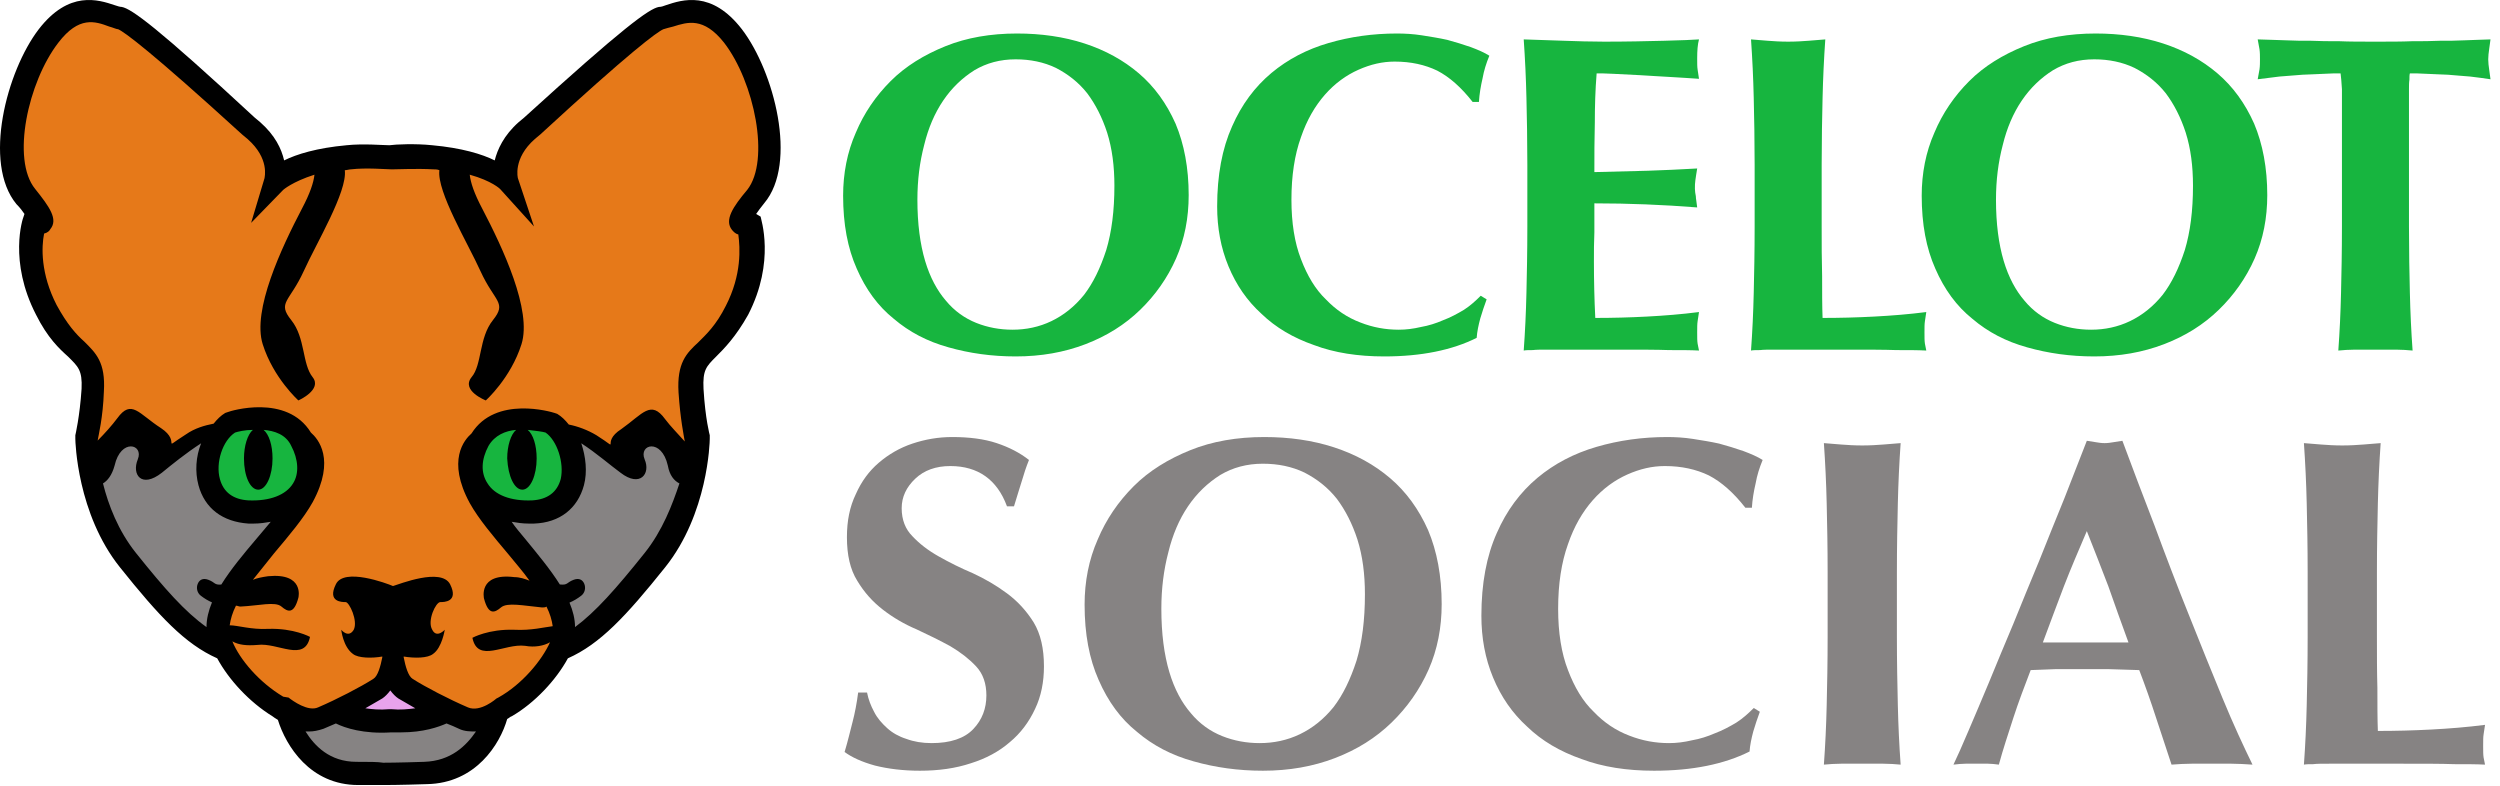
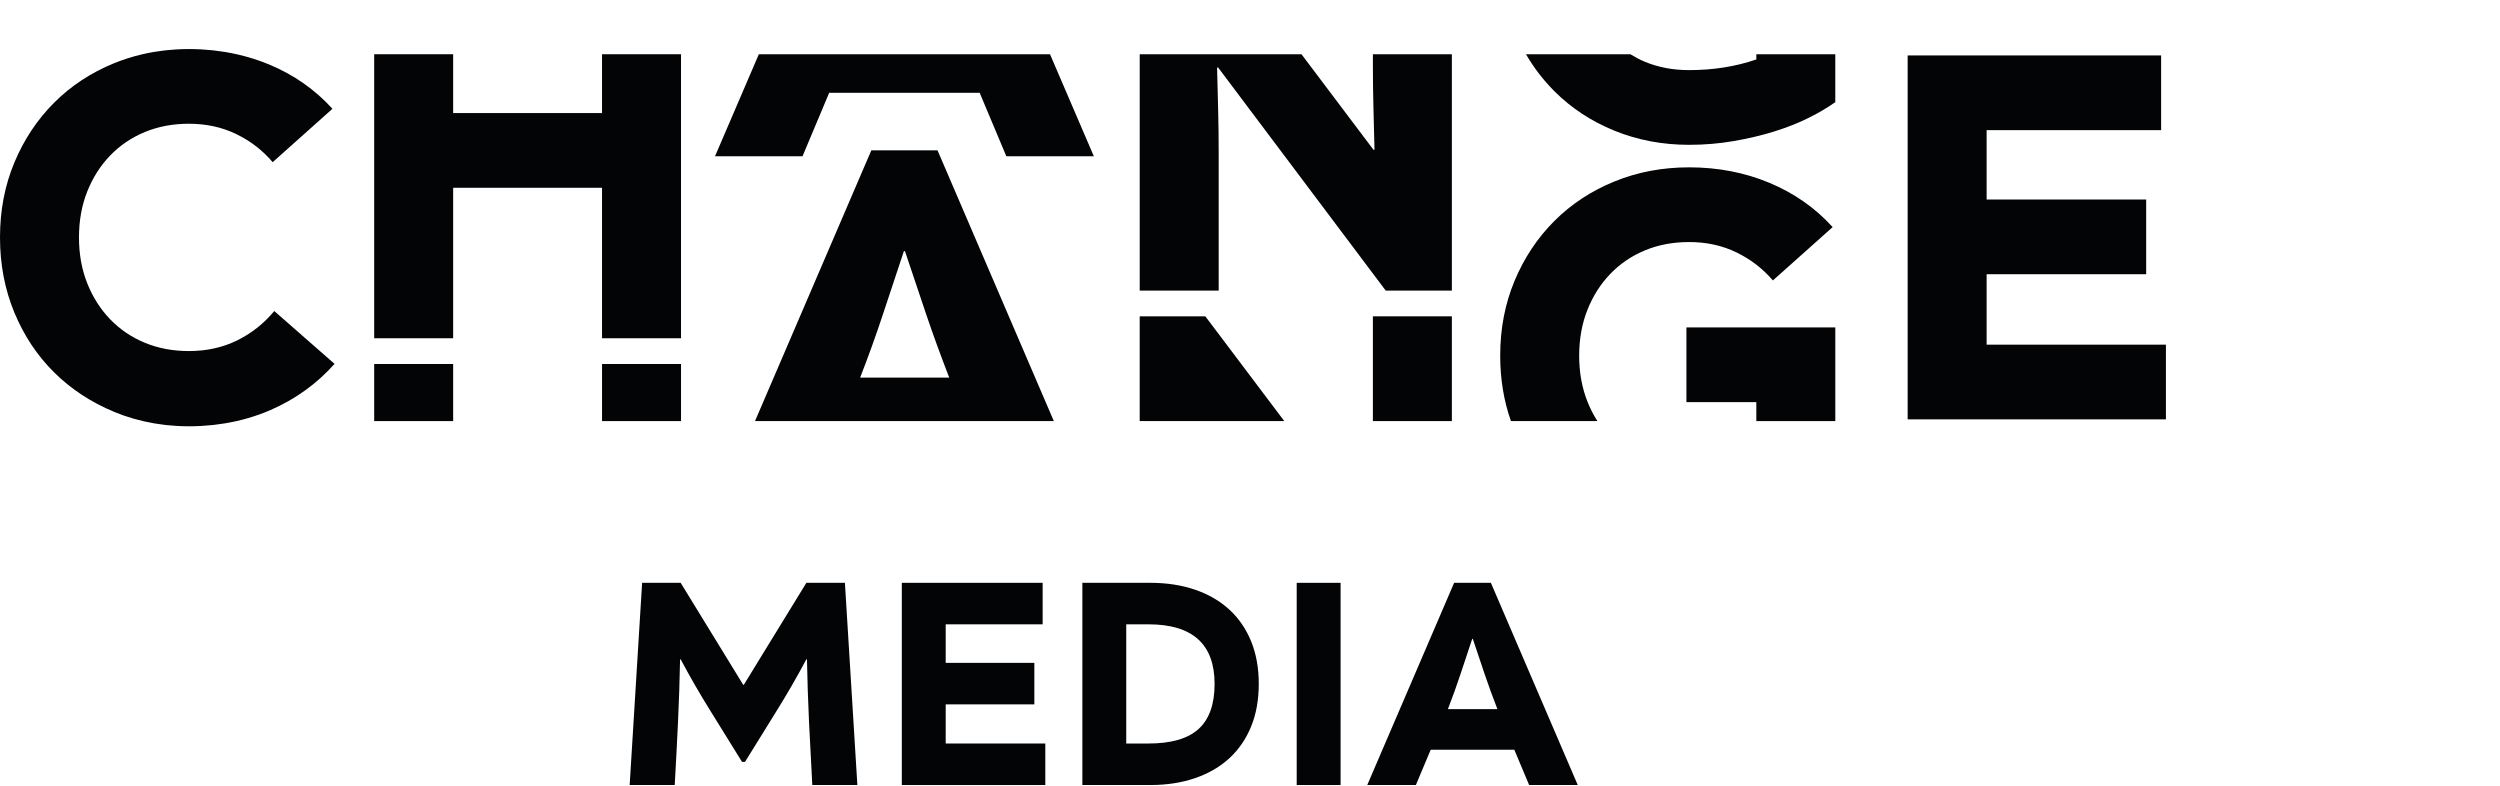
<svg xmlns="http://www.w3.org/2000/svg" width="100%" height="100%" viewBox="0 0 828 260" version="1.1" xml:space="preserve" style="fill-rule:evenodd;clip-rule:evenodd;stroke-linejoin:round;stroke-miterlimit:2;">
-   <g transform="matrix(2.95533,0,0,2.95533,-18.4944,-17.8011)">
-     <path d="M50.078,80.683C50.078,83.106 55.132,85.274 56.169,85.541C57.205,85.809 56.888,86.99 59.656,86.414C62.423,85.837 65.412,83.181 68.261,79.517C71.11,75.853 69.025,73.224 66.9,70.435C64.775,67.646 60.169,64.412 59.656,58.155C59.252,53.234 63.3,53.047 64.996,52.876C66.693,52.705 69.497,54.85 70.654,54.602C71.76,54.366 76.418,58.834 76.929,57.234C76.642,55.298 77.838,54.264 79.448,54.2C81.057,54.136 81.623,56.773 82.356,58.155C83.259,59.861 83.998,58.66 84.146,57.229C84.538,53.415 83.26,49.493 83.911,46.972C84.277,45.555 85.282,45.386 86.792,43.731C90.77,39.372 90.818,32.915 89.923,29.827C90.954,28.574 92.317,28.571 92.521,21.538C92.726,14.505 87.451,8.531 86.038,7.721C84.624,6.91 80.605,7.633 79.555,8.51C78.506,9.387 66.486,19.391 64.996,21.1C63.507,22.81 62.752,23.616 63.556,27.206C60.728,24.559 56.073,22.692 50.078,23.64C44.083,22.692 39.427,24.559 36.6,27.206C37.403,23.616 36.649,22.81 35.159,21.1C33.669,19.391 21.65,9.387 20.6,8.51C19.551,7.633 15.532,6.91 14.118,7.721C12.704,8.531 7.43,14.505 7.634,21.538C7.838,28.571 9.201,28.574 10.233,29.827C9.337,32.915 9.385,39.372 13.363,43.731C14.874,45.386 15.878,45.555 16.245,46.972C16.896,49.493 15.617,53.415 16.01,57.229C16.157,58.66 16.896,59.861 17.8,58.155C18.532,56.773 19.099,54.136 20.708,54.2C22.317,54.264 23.514,55.298 23.227,57.234C23.737,58.834 28.396,54.366 29.502,54.602C30.659,54.85 33.462,52.705 35.159,52.876C36.856,53.047 40.904,53.234 40.5,58.155C39.987,64.412 35.381,67.646 33.256,70.435C31.13,73.224 29.046,75.853 31.894,79.517C34.743,83.181 37.732,85.837 40.5,86.414C43.268,86.99 42.951,85.809 43.987,85.541C45.023,85.274 50.078,83.106 50.078,80.683C50.078,78.259 50.078,78.259 50.078,80.683Z" style="fill:rgb(230,121,25);" />
-     <path d="M50,86.57C52.004,86.57 56.013,85.541 56.013,85.541C57.049,85.809 56.732,86.99 59.5,86.414C59.5,86.414 60.917,86.187 61.043,87.1C61.17,88.013 60.255,90.034 57.757,91.5C55.258,92.966 52.642,92.872 50,92.901C47.358,92.872 44.742,92.966 42.243,91.5C39.745,90.034 38.83,88.013 38.957,87.1C39.083,86.187 40.5,86.414 40.5,86.414C43.268,86.99 42.951,85.809 43.987,85.541C43.987,85.541 47.996,86.57 50,86.57Z" style="fill:rgb(134,131,131);" />
-     <path d="M43.987,85.541C45.023,85.274 50.078,83.106 50.078,80.683C50.078,78.259 50.078,78.259 50.078,80.683C50.078,83.106 55.132,85.274 56.169,85.541" style="fill:rgb(214,183,14);" />
-     <g transform="matrix(-1,0,0,1,100.127,0)">
-       <path d="M68.261,79.517C71.11,75.853 69.025,73.224 66.9,70.435C64.775,67.646 60.169,64.412 59.656,58.155C59.252,53.234 63.3,53.047 64.996,52.876C66.693,52.705 69.497,54.85 70.654,54.602C71.76,54.366 76.418,58.834 76.929,57.234C76.642,55.298 77.838,54.264 79.448,54.2C81.057,54.136 81.653,56.677 82.356,58.155C84.324,62.293 81.847,65.747 79.773,68.892C77.424,72.452 68.261,79.517 68.261,79.517Z" style="fill:rgb(134,131,131);" />
+   <g transform="matrix(0.471302,0,0,0.471302,-28.6267,-41.7607)">
+     <g transform="matrix(4.16667,0,0,4.16667,631.571,498.171)">
+       <path d="M0,34.103C-0.2,30.569 -0.383,27.044 -0.55,23.527C-0.717,20.01 -0.833,16.468 -0.9,12.902L-1,12.902C-2.6,15.902 -4.284,18.819 -6.05,21.652L-11.351,30.203L-11.851,30.203L-17.151,21.652C-18.918,18.819 -20.602,15.902 -22.202,12.902L-22.301,12.902C-22.368,16.468 -22.485,20.01 -22.651,23.527C-22.818,27.044 -23.001,30.569 -23.202,34.103L-30.802,34.103L-28.702,0L-22.202,0L-11.651,17.202L-11.551,17.202L-1,0L5.5,0L7.6,34.103L0,34.103Z" style="fill:rgb(3,4,5);fill-rule:nonzero;" />
    </g>
-     <path d="M68.261,79.517C71.11,75.853 69.025,73.224 66.9,70.435C64.775,67.646 60.169,64.412 59.656,58.155C59.252,53.234 63.3,53.047 64.996,52.876C66.693,52.705 69.497,54.85 70.654,54.602C71.76,54.366 76.418,58.834 76.929,57.234C76.642,55.298 77.838,54.264 79.448,54.2C81.057,54.136 81.653,56.677 82.356,58.155C84.324,62.293 81.847,65.747 79.773,68.892C77.424,72.452 68.261,79.517 68.261,79.517Z" style="fill:rgb(134,131,131);" />
-     <path d="M43.987,85.541C45.023,85.274 50.078,83.106 50.078,80.683C50.078,78.259 50.078,78.259 50.078,80.683C50.078,83.106 55.132,85.274 56.169,85.541C56.169,85.541 52.03,86.57 50,86.57C47.996,86.57 43.987,85.541 43.987,85.541Z" style="fill:rgb(232,163,236);" />
-     <g>
-       <g transform="matrix(-1,0,0,1,100.127,0)">
-         <path d="M60.195,60.954C59.927,60.092 59.738,59.163 59.656,58.155C59.252,53.234 63.3,53.047 64.996,52.876C66.693,52.705 69.497,54.85 70.654,54.602C70.654,54.602 69.967,56.613 70.404,58.155C70.842,59.696 70.041,63.351 65.402,63.351C60.762,63.351 60.195,60.954 60.195,60.954Z" style="fill:rgb(23,181,63);" />
-       </g>
-       <path d="M60.195,60.954C59.927,60.092 59.738,59.163 59.656,58.155C59.252,53.234 63.3,53.047 64.996,52.876C66.693,52.705 69.497,54.85 70.654,54.602C70.654,54.602 69.967,56.613 70.404,58.155C70.842,59.696 70.041,63.351 65.402,63.351C60.762,63.351 60.195,60.954 60.195,60.954Z" style="fill:rgb(23,181,63);" />
+     <g transform="matrix(4.16667,0,0,4.16667,795.316,498.171)">
+       <path d="M0,34.103L-24.202,34.103L-24.202,0L-0.45,0L-0.45,7.001L-16.801,7.001L-16.801,13.501L-1.85,13.501L-1.85,20.501L-16.801,20.501L-16.801,27.102L0,27.102L0,34.103Z" style="fill:rgb(3,4,5);fill-rule:nonzero;" />
    </g>
-   </g>
-   <g transform="matrix(2.95533,0,0,2.95533,-92.3776,-41.0148)">
-     <path d="M114.4,17.155C111,12.755 107.7,13.855 105.9,14.455C105.6,14.555 105.4,14.655 105.1,14.655C104,14.855 101.1,16.955 90,27.055L89.4,27.555C87.7,29.055 87,30.655 86.7,31.855C85.3,31.155 83,30.455 79.7,30.155C77.8,29.955 75.6,30.055 74.9,30.155C74.2,30.155 72,29.955 70.1,30.155C66.8,30.455 64.5,31.155 63.1,31.855C62.8,30.555 62.1,29.055 60.4,27.555L59.8,27.055C48.9,16.955 46,14.855 44.9,14.655C44.7,14.655 44.4,14.555 44.1,14.455C42.3,13.855 39,12.755 35.6,17.155C32,21.855 29.3,32.155 33.1,36.755C33.5,37.155 33.8,37.555 34,37.855L33.9,38.155C33.8,38.355 32.2,43.155 35.3,49.155C36.6,51.755 37.9,52.955 38.9,53.855C40,54.955 40.5,55.355 40.4,57.455C40.2,60.555 39.7,62.655 39.7,62.655L39.7,63.055C39.7,63.355 39.9,71.455 44.7,77.455C49.1,82.955 52,86.055 55.6,87.655C56.9,90.055 59.2,92.555 61.8,94.155C61.9,94.255 62.1,94.355 62.4,94.555C63.3,97.455 66,101.855 71.4,101.855L74.4,101.855C74.4,101.855 76.1,101.855 79.1,101.755C84.6,101.655 87.3,97.255 88.1,94.455C88.3,94.355 88.5,94.155 88.6,94.155C91.2,92.655 93.6,90.055 94.9,87.655C98.5,86.055 101.4,82.955 105.8,77.455C110.6,71.455 110.8,63.455 110.8,63.055L110.8,62.655C110.8,62.655 110.3,60.855 110.1,57.455C110,55.355 110.4,54.955 111.5,53.855C112.4,52.955 113.7,51.655 115.1,49.155C118.2,43.155 116.5,38.355 116.5,38.155L116,37.855C116.2,37.555 116.5,37.155 116.9,36.655C120.7,32.155 118,21.855 114.4,17.155ZM78.8,99.255C75.9,99.355 74.2,99.355 74.2,99.355C73.6,99.255 72.6,99.255 71.2,99.255C68.2,99.255 66.5,97.455 65.5,95.855L65.9,95.855C66.4,95.855 66.9,95.755 67.5,95.555C68,95.355 68.4,95.155 68.9,94.955C69.9,95.455 72,96.155 75.1,95.955L76.2,95.955C78.7,95.955 80.4,95.355 81.3,94.955C81.8,95.155 82.3,95.355 82.7,95.555C83.3,95.855 84,95.855 84.6,95.855C83.5,97.455 81.8,99.155 78.8,99.255ZM75,91.255C75.3,91.655 75.6,91.955 75.9,92.155C76.4,92.455 77.1,92.855 77.8,93.255C77,93.355 76.1,93.455 75.1,93.355L74.9,93.355C73.8,93.455 72.9,93.355 72.2,93.255C72.9,92.855 73.6,92.455 74.1,92.155C74.4,91.955 74.7,91.655 75,91.255ZM115,35.155C113.4,37.055 112.4,38.555 113.3,39.655C113.4,39.755 113.6,40.055 114,40.155C114.2,41.655 114.4,44.655 112.6,48.155C111.5,50.355 110.4,51.355 109.5,52.255C108.2,53.455 107.1,54.555 107.3,57.855C107.5,60.855 107.9,62.755 108,63.355C107.2,62.455 106.4,61.655 105.8,60.855C104.2,58.655 103.3,60.255 100.9,61.955C98.4,63.555 101.1,64.555 98.1,62.655C97.1,62.055 96,61.655 95,61.455C94.6,60.955 94.2,60.555 93.7,60.255L93.4,60.155C93.1,60.055 86.8,58.155 84.1,62.455C83.3,63.155 81.3,65.455 83.9,70.255C84.9,72.055 86.6,74.055 88.2,75.955C89,76.955 89.9,77.955 90.6,78.955C90.1,78.755 89.5,78.555 88.9,78.555C84.8,78.055 85.5,80.955 85.5,80.955C86,82.855 86.7,82.555 87.4,81.955C88.1,81.355 89.9,81.755 92,81.955C92.2,81.955 92.4,81.955 92.5,81.855C92.9,82.655 93.1,83.355 93.2,84.055C92.3,84.155 90.8,84.555 88.9,84.455C86,84.355 84.2,85.355 84.2,85.355C84.8,88.255 87.8,85.955 90.1,86.255C91.2,86.455 92.2,86.255 92.9,85.855C92,87.855 89.8,90.555 87.1,92.055L86.9,92.155C86.9,92.155 85.1,93.755 83.7,93.155C81.6,92.255 78.9,90.855 77.5,89.955C77,89.655 76.7,88.555 76.5,87.555L76.5,87.455C77.7,87.655 79.2,87.655 79.8,87.155C80.8,86.455 81.1,84.455 81.1,84.455C81.1,84.455 80.2,85.455 79.7,84.455C79.1,83.455 80.1,81.355 80.6,81.355C81,81.355 82.7,81.355 81.7,79.355C80.7,77.455 76,79.355 75.3,79.555C74.6,79.255 69.8,77.455 68.9,79.355C67.9,81.355 69.6,81.355 70,81.355C70.4,81.355 71.4,83.455 70.9,84.455C70.3,85.455 69.5,84.455 69.5,84.455C69.5,84.455 69.7,86.355 70.8,87.155C71.4,87.655 73,87.655 74.1,87.455L74.1,87.555C73.9,88.555 73.6,89.655 73.1,89.955C71.7,90.855 69,92.255 66.9,93.155C65.8,93.655 64.1,92.455 63.6,92.055L63,91.955C60.3,90.355 58.1,87.755 57.3,85.755C58,86.155 58.9,86.255 60.1,86.155C62.4,85.855 65.4,88.155 66,85.255C66,85.255 64.2,84.255 61.3,84.355C59.4,84.455 57.9,83.955 57,83.955C57.1,83.255 57.3,82.555 57.7,81.755C57.9,81.755 58,81.855 58.2,81.855C60.3,81.755 62.1,81.255 62.8,81.855C63.5,82.455 64.2,82.755 64.7,80.855C64.7,80.855 65.4,78.055 61.3,78.455C60.6,78.555 60.1,78.655 59.6,78.855C60.4,77.855 61.2,76.855 62,75.855C63.6,73.955 65.3,71.955 66.3,70.155C68.9,65.355 66.9,63.055 66.1,62.355C63.4,57.955 57,59.955 56.8,60.055L56.5,60.155C56,60.455 55.6,60.855 55.2,61.355C54.2,61.555 53.1,61.855 52.1,62.555C49.1,64.455 51.7,63.455 49.3,61.855C46.8,60.255 46,58.555 44.4,60.755C43.8,61.555 43,62.455 42.2,63.255C42.3,62.655 42.8,60.655 42.9,57.755C43.1,54.455 42,53.455 40.7,52.155C39.8,51.355 38.8,50.255 37.6,48.055C35.8,44.555 35.9,41.555 36.2,40.055C36.6,39.955 36.8,39.755 36.9,39.555C37.8,38.455 36.8,37.055 35.2,35.055C32.5,31.755 34.4,23.055 37.8,18.655C40.1,15.655 41.9,16.255 43.5,16.855C43.9,16.955 44.3,17.155 44.5,17.155C45.2,17.455 48.2,19.655 58.4,28.955L59,29.455C61.5,31.655 60.9,33.755 60.9,33.855L59.4,38.855L63,35.155C63,35.155 64,34.255 66.5,33.455C66.4,34.355 66,35.555 65.1,37.255C62.8,41.655 59.5,48.655 60.7,52.455C61.9,56.255 64.7,58.755 64.7,58.755C64.7,58.755 67.4,57.555 66.3,56.155C65.1,54.655 65.5,51.755 63.9,49.755C62.3,47.755 63.7,47.755 65.3,44.255C66.7,41.155 70.2,35.355 69.9,32.955C70.1,32.955 70.4,32.855 70.6,32.855C72.3,32.655 74.6,32.855 75.1,32.855L75.3,32.855C75.8,32.855 78,32.755 79.8,32.855C80,32.855 80.3,32.855 80.5,32.955C80.2,35.355 83.7,41.155 85.1,44.255C86.7,47.755 88.1,47.755 86.5,49.755C84.9,51.755 85.3,54.755 84.1,56.155C82.9,57.655 85.7,58.755 85.7,58.755C85.7,58.755 88.5,56.255 89.7,52.455C90.9,48.655 87.6,41.655 85.3,37.255C84.4,35.555 84,34.355 83.9,33.455C86.4,34.155 87.3,35.055 87.3,35.055L91.1,39.255L89.3,33.855C89.3,33.855 88.7,31.655 91.2,29.455L91.8,28.955C101.9,19.655 104.9,17.455 105.6,17.155C105.9,17.055 106.3,16.955 106.7,16.855C108.3,16.355 110.1,15.755 112.4,18.655C115.8,23.055 117.6,31.855 115,35.155ZM56.06,79.387C55.244,79.454 55.398,79.149 54.605,78.853C54.046,78.644 53.628,78.813 53.425,79.29C53.232,79.741 53.334,80.31 53.76,80.637C54.172,80.954 54.58,81.199 55.014,81.387C54.626,82.321 54.4,83.246 54.4,84.155C52,82.455 49.7,79.855 46.5,75.855C44.5,73.355 43.4,70.455 42.8,68.055C43.3,67.755 43.8,67.155 44.1,66.055C44.8,62.955 47.4,63.655 46.7,65.355C46,67.055 47.1,68.655 49.4,66.855C50.5,65.955 52.1,64.655 53.8,63.555C53.2,65.055 53.1,66.755 53.5,68.255C54.2,70.855 56.2,72.355 59.1,72.555L59.7,72.555C60.4,72.555 61,72.455 61.6,72.355C61.1,72.955 60.6,73.555 60,74.255C58.559,75.953 57.119,77.677 56.06,79.387ZM95.08,81.413C95.537,81.222 95.964,80.969 96.396,80.637C96.822,80.31 96.923,79.741 96.731,79.29C96.527,78.813 96.11,78.644 95.55,78.853C94.727,79.161 94.925,79.477 93.998,79.378C92.926,77.671 91.487,75.95 90.1,74.255C89.6,73.655 89,72.955 88.6,72.355C89.2,72.455 89.8,72.555 90.5,72.555L91.1,72.555C94,72.455 96,70.855 96.7,68.255C97.1,66.755 96.9,65.055 96.4,63.555C98.1,64.655 99.7,66.055 100.8,66.855C103,68.555 104.2,66.955 103.5,65.355C102.8,63.655 105.4,62.955 106.1,66.055C106.3,67.155 106.8,67.755 107.4,68.055C106.6,70.455 105.5,73.355 103.5,75.855C100.3,79.855 98,82.455 95.7,84.155C95.7,83.254 95.47,82.338 95.08,81.413ZM89.8,68.755C90.7,68.755 91.4,67.155 91.4,65.255C91.4,63.755 91,62.555 90.4,62.055C91.3,62.155 92.1,62.255 92.4,62.355C93.7,63.255 94.5,65.755 94.1,67.555C93.7,69.055 92.6,69.855 90.9,69.955C88.5,70.055 86.7,69.355 85.9,68.055C85.1,66.855 85.2,65.355 86,63.855C86.7,62.655 87.9,62.155 89.1,62.055C88.5,62.555 88.1,63.855 88.1,65.255C88.2,67.255 88.9,68.755 89.8,68.755ZM60.2,68.755C61.1,68.755 61.8,67.155 61.8,65.255C61.8,63.755 61.4,62.555 60.8,62.055C62,62.155 63.3,62.555 63.9,63.855C64.7,65.355 64.8,66.955 64.1,68.055C63.3,69.355 61.5,70.055 59.1,69.955C57.4,69.855 56.3,69.055 55.9,67.555C55.4,65.755 56.2,63.255 57.6,62.355C57.9,62.255 58.7,62.055 59.6,62.055C59,62.555 58.6,63.855 58.6,65.255C58.6,67.255 59.3,68.755 60.2,68.755Z" style="fill-rule:nonzero;" />
-   </g>
-   <g transform="matrix(2.02739,-9.13054e-18,-3.88347e-18,2.06058,125.785,-110.531)">
-     <g transform="matrix(76.453,0,0,75.2214,73.1023,176.391)">
-       <path d="M0.384,-0.55C0.363,-0.607 0.322,-0.636 0.263,-0.636C0.232,-0.636 0.207,-0.627 0.188,-0.609C0.169,-0.591 0.159,-0.57 0.159,-0.546C0.159,-0.521 0.167,-0.501 0.182,-0.486C0.197,-0.47 0.215,-0.456 0.238,-0.443C0.261,-0.43 0.285,-0.418 0.311,-0.407C0.337,-0.395 0.361,-0.381 0.384,-0.364C0.407,-0.347 0.426,-0.326 0.441,-0.302C0.456,-0.277 0.463,-0.246 0.463,-0.208C0.463,-0.175 0.457,-0.144 0.444,-0.117C0.431,-0.089 0.413,-0.065 0.39,-0.046C0.367,-0.026 0.339,-0.011 0.307,-0.001C0.274,0.01 0.238,0.015 0.198,0.015C0.162,0.015 0.13,0.011 0.102,0.004C0.073,-0.004 0.052,-0.014 0.037,-0.025C0.044,-0.048 0.049,-0.07 0.054,-0.089C0.059,-0.108 0.063,-0.129 0.066,-0.152L0.085,-0.152C0.088,-0.137 0.093,-0.124 0.1,-0.111C0.107,-0.097 0.117,-0.086 0.128,-0.076C0.139,-0.066 0.153,-0.058 0.169,-0.053C0.185,-0.047 0.203,-0.044 0.223,-0.044C0.263,-0.044 0.293,-0.054 0.312,-0.074C0.331,-0.094 0.34,-0.118 0.34,-0.146C0.34,-0.171 0.333,-0.192 0.318,-0.208C0.303,-0.224 0.285,-0.238 0.263,-0.251C0.241,-0.263 0.217,-0.275 0.191,-0.287C0.165,-0.298 0.141,-0.312 0.119,-0.329C0.097,-0.346 0.079,-0.366 0.064,-0.391C0.049,-0.415 0.042,-0.446 0.042,-0.484C0.042,-0.519 0.048,-0.549 0.061,-0.576C0.073,-0.603 0.089,-0.625 0.11,-0.643C0.131,-0.661 0.155,-0.675 0.182,-0.684C0.209,-0.693 0.237,-0.698 0.267,-0.698C0.303,-0.698 0.335,-0.694 0.362,-0.685C0.389,-0.676 0.412,-0.664 0.431,-0.649C0.425,-0.634 0.42,-0.619 0.416,-0.605C0.411,-0.59 0.406,-0.572 0.399,-0.55L0.384,-0.55Z" style="fill:rgb(134,131,131);fill-rule:nonzero;" />
+     <g transform="matrix(4.16667,0,0,4.16667,867.813,611.098)">
+       <path d="M0,-20.101L-3.75,-20.101L-3.75,0L0,0C3.833,0 6.65,-0.817 8.45,-2.451C10.25,-4.083 11.15,-6.618 11.15,-10.051C11.15,-16.751 7.434,-20.101 0,-20.101M17.326,-2.9C16.476,-0.8 15.259,0.983 13.676,2.45C12.092,3.917 10.167,5.042 7.9,5.825C5.634,6.609 3.1,7.001 0.3,7.001L-11.151,7.001L-11.151,-27.102L0.3,-27.102C3.1,-27.102 5.634,-26.71 7.9,-25.927C10.167,-25.143 12.092,-24.018 13.676,-22.551C15.259,-21.084 16.476,-19.301 17.326,-17.202C18.176,-15.101 18.601,-12.717 18.601,-10.051C18.601,-7.384 18.176,-5 17.326,-2.9" style="fill:rgb(3,4,5);fill-rule:nonzero;" />
    </g>
-     <g transform="matrix(76.453,0,0,75.2214,112.464,176.391)">
-       <path d="M0.634,-0.362C0.634,-0.405 0.629,-0.444 0.618,-0.479C0.607,-0.513 0.592,-0.542 0.574,-0.566C0.555,-0.59 0.532,-0.608 0.505,-0.622C0.478,-0.635 0.448,-0.641 0.416,-0.641C0.382,-0.641 0.352,-0.633 0.325,-0.617C0.298,-0.6 0.275,-0.578 0.256,-0.55C0.237,-0.522 0.223,-0.489 0.214,-0.452C0.204,-0.414 0.199,-0.374 0.199,-0.331C0.199,-0.278 0.205,-0.233 0.216,-0.196C0.227,-0.159 0.243,-0.13 0.262,-0.108C0.281,-0.085 0.304,-0.069 0.329,-0.059C0.354,-0.049 0.381,-0.044 0.409,-0.044C0.439,-0.044 0.468,-0.05 0.495,-0.063C0.522,-0.076 0.546,-0.095 0.567,-0.121C0.587,-0.147 0.603,-0.18 0.616,-0.22C0.628,-0.26 0.634,-0.307 0.634,-0.362ZM0.035,-0.34C0.035,-0.389 0.044,-0.436 0.063,-0.479C0.081,-0.522 0.107,-0.56 0.14,-0.593C0.173,-0.626 0.214,-0.651 0.261,-0.67C0.308,-0.689 0.361,-0.698 0.419,-0.698C0.472,-0.698 0.522,-0.691 0.568,-0.676C0.614,-0.661 0.654,-0.639 0.688,-0.61C0.722,-0.581 0.749,-0.544 0.769,-0.499C0.788,-0.454 0.798,-0.401 0.798,-0.341C0.798,-0.291 0.789,-0.244 0.77,-0.201C0.751,-0.158 0.724,-0.12 0.691,-0.088C0.657,-0.055 0.617,-0.03 0.57,-0.012C0.523,0.006 0.472,0.015 0.416,0.015C0.363,0.015 0.314,0.008 0.268,-0.005C0.221,-0.018 0.181,-0.039 0.147,-0.068C0.112,-0.096 0.085,-0.133 0.065,-0.179C0.045,-0.224 0.035,-0.277 0.035,-0.34Z" style="fill:rgb(134,131,131);fill-rule:nonzero;" />
+     <g transform="matrix(4.16667,0,0,4.16667,0,442.613)">
+       <rect x="233.274" y="13.335" width="7.4" height="34.103" style="fill:rgb(3,4,5);" />
    </g>
-     <g transform="matrix(76.453,0,0,75.2214,177.285,176.391)">
-       <path d="M0.63,-0.111C0.625,-0.097 0.62,-0.083 0.616,-0.069C0.612,-0.054 0.609,-0.04 0.608,-0.026C0.554,0.001 0.486,0.015 0.404,0.015C0.346,0.015 0.294,0.007 0.249,-0.01C0.203,-0.026 0.164,-0.049 0.133,-0.079C0.101,-0.108 0.077,-0.143 0.06,-0.184C0.043,-0.225 0.035,-0.269 0.035,-0.316C0.035,-0.385 0.046,-0.444 0.068,-0.493C0.089,-0.541 0.118,-0.58 0.155,-0.611C0.191,-0.641 0.233,-0.663 0.281,-0.677C0.329,-0.691 0.379,-0.698 0.432,-0.698C0.449,-0.698 0.468,-0.697 0.487,-0.694C0.506,-0.691 0.525,-0.688 0.543,-0.684C0.561,-0.679 0.578,-0.674 0.595,-0.668C0.611,-0.662 0.625,-0.656 0.636,-0.649C0.629,-0.632 0.624,-0.616 0.621,-0.599C0.617,-0.582 0.614,-0.564 0.613,-0.547L0.599,-0.547C0.574,-0.579 0.548,-0.602 0.521,-0.616C0.494,-0.629 0.463,-0.636 0.427,-0.636C0.4,-0.636 0.374,-0.63 0.347,-0.618C0.32,-0.606 0.295,-0.588 0.273,-0.563C0.251,-0.538 0.233,-0.507 0.22,-0.469C0.206,-0.43 0.199,-0.384 0.199,-0.331C0.199,-0.28 0.206,-0.236 0.22,-0.2C0.234,-0.163 0.252,-0.133 0.275,-0.111C0.297,-0.088 0.322,-0.071 0.351,-0.06C0.379,-0.049 0.407,-0.044 0.436,-0.044C0.452,-0.044 0.468,-0.046 0.485,-0.05C0.502,-0.053 0.518,-0.058 0.534,-0.065C0.55,-0.071 0.565,-0.079 0.58,-0.088C0.594,-0.097 0.606,-0.108 0.617,-0.119L0.63,-0.111Z" style="fill:rgb(134,131,131);fill-rule:nonzero;" />
+     <g transform="matrix(4.16667,0,0,4.16667,1087.08,576.095)">
+       <path d="M0,-3.3C-0.649,-1.333 -1.358,0.634 -2.125,2.6L6.226,2.6C5.459,0.634 4.742,-1.333 4.075,-3.3L2.075,-9.25L1.976,-9.25L0,-3.3ZM-5.025,9.451L-7.525,15.401L-15.726,15.401L-1.075,-18.701L5.125,-18.701L19.776,15.401L11.576,15.401L9.076,9.451L-5.025,9.451Z" style="fill:rgb(3,4,5);fill-rule:nonzero;" />
    </g>
-     <g transform="matrix(76.453,0,0,75.2214,229.414,176.391)">
-       <path d="M0.093,-0.408C0.093,-0.463 0.092,-0.513 0.091,-0.556C0.09,-0.599 0.088,-0.642 0.085,-0.685C0.096,-0.684 0.109,-0.683 0.122,-0.682C0.135,-0.681 0.15,-0.68 0.167,-0.68C0.184,-0.68 0.199,-0.681 0.212,-0.682C0.225,-0.683 0.238,-0.684 0.249,-0.685C0.246,-0.642 0.244,-0.599 0.243,-0.556C0.242,-0.513 0.241,-0.463 0.241,-0.408L0.241,-0.272C0.241,-0.217 0.242,-0.167 0.243,-0.125C0.244,-0.082 0.246,-0.039 0.249,0.002C0.238,0.001 0.225,-0 0.212,-0L0.122,-0C0.109,-0 0.096,0.001 0.085,0.002C0.088,-0.039 0.09,-0.082 0.091,-0.125C0.092,-0.167 0.093,-0.217 0.093,-0.272L0.093,-0.408Z" style="fill:rgb(134,131,131);fill-rule:nonzero;" />
+     <g transform="matrix(-4.16667,0,0,4.16667,1023.13,33.0833)">
+       <rect x="116.115" y="74.715" width="13.32" height="9.63" style="fill:rgb(3,4,5);" />
    </g>
-     <g transform="matrix(76.453,0,0,75.2214,256.008,176.391)">
-       <path d="M0.299,-0.497C0.282,-0.457 0.265,-0.418 0.25,-0.379C0.235,-0.339 0.22,-0.3 0.205,-0.259L0.388,-0.259C0.373,-0.3 0.359,-0.339 0.345,-0.379C0.33,-0.418 0.315,-0.457 0.299,-0.497ZM0.653,0.002C0.637,0.001 0.622,-0 0.608,-0L0.523,-0C0.508,-0 0.494,0.001 0.48,0.002C0.469,-0.031 0.458,-0.064 0.447,-0.098C0.436,-0.132 0.424,-0.166 0.411,-0.2C0.39,-0.201 0.368,-0.201 0.347,-0.202C0.326,-0.202 0.304,-0.202 0.283,-0.202C0.266,-0.202 0.248,-0.202 0.231,-0.202C0.214,-0.201 0.196,-0.201 0.179,-0.2C0.166,-0.166 0.153,-0.132 0.142,-0.098C0.131,-0.064 0.12,-0.031 0.111,0.002C0.103,0.001 0.095,-0 0.088,-0L0.04,-0C0.032,-0 0.023,0.001 0.014,0.002C0.022,-0.015 0.033,-0.039 0.046,-0.07C0.059,-0.101 0.074,-0.135 0.09,-0.174C0.106,-0.213 0.123,-0.254 0.142,-0.299C0.16,-0.343 0.178,-0.388 0.197,-0.433C0.215,-0.478 0.233,-0.523 0.251,-0.567C0.268,-0.611 0.284,-0.652 0.299,-0.69C0.306,-0.689 0.312,-0.688 0.318,-0.687C0.324,-0.686 0.33,-0.685 0.337,-0.685C0.344,-0.685 0.35,-0.686 0.356,-0.687C0.362,-0.688 0.368,-0.689 0.375,-0.69C0.396,-0.633 0.419,-0.573 0.444,-0.508C0.468,-0.443 0.492,-0.38 0.517,-0.318C0.542,-0.255 0.566,-0.196 0.589,-0.14C0.612,-0.084 0.634,-0.037 0.653,0.002Z" style="fill:rgb(134,131,131);fill-rule:nonzero;" />
+     <g transform="matrix(-4.16667,0,0,4.16667,702.887,33.0833)">
+       <rect x="77.687" y="74.715" width="13.319" height="9.63" style="fill:rgb(3,4,5);" />
    </g>
-     <g transform="matrix(76.453,0,0,75.2214,308.138,176.391)">
-       <path d="M0.089,-0.408C0.089,-0.463 0.088,-0.513 0.087,-0.556C0.086,-0.599 0.084,-0.642 0.081,-0.685C0.092,-0.684 0.105,-0.683 0.118,-0.682C0.131,-0.681 0.146,-0.68 0.163,-0.68C0.18,-0.68 0.195,-0.681 0.208,-0.682C0.221,-0.683 0.234,-0.684 0.245,-0.685C0.242,-0.642 0.24,-0.599 0.239,-0.556C0.238,-0.513 0.237,-0.463 0.237,-0.408L0.237,-0.272C0.237,-0.234 0.237,-0.197 0.238,-0.162C0.238,-0.127 0.238,-0.096 0.239,-0.07C0.277,-0.07 0.315,-0.071 0.353,-0.073C0.391,-0.075 0.429,-0.078 0.468,-0.083C0.467,-0.076 0.466,-0.069 0.465,-0.063C0.464,-0.057 0.464,-0.049 0.464,-0.038C0.464,-0.027 0.464,-0.019 0.465,-0.013C0.466,-0.007 0.467,-0.002 0.468,0.002C0.45,0.001 0.428,0.001 0.402,0.001C0.375,0 0.339,-0 0.293,-0L0.135,-0C0.12,-0 0.108,0 0.101,0.001C0.093,0.001 0.086,0.001 0.081,0.002C0.084,-0.039 0.086,-0.082 0.087,-0.125C0.088,-0.167 0.089,-0.217 0.089,-0.272L0.089,-0.408Z" style="fill:rgb(134,131,131);fill-rule:nonzero;" />
+     <g transform="matrix(4.16667,0,0,4.16667,483.812,284.971)">
+       <path d="M0,-28.058L-25.109,-28.058L-25.109,-37.979L-38.428,-37.979L-38.428,9.921L-25.109,9.921L-25.109,-15.458L0,-15.458L0,9.921L13.32,9.921L13.32,-37.979L0,-37.979L0,-28.058Z" style="fill:rgb(3,4,5);fill-rule:nonzero;" />
    </g>
-   </g>
-   <g transform="matrix(2.02739,-8.33676e-18,-3.88347e-18,1.88144,125.785,-222.444)">
-     <g transform="matrix(73.9867,0,0,79.726,73.1023,179.779)">
-       <path d="M0.634,-0.362C0.634,-0.405 0.629,-0.444 0.618,-0.479C0.607,-0.513 0.592,-0.542 0.574,-0.566C0.555,-0.59 0.532,-0.608 0.505,-0.622C0.478,-0.635 0.448,-0.641 0.416,-0.641C0.382,-0.641 0.352,-0.633 0.325,-0.617C0.298,-0.6 0.275,-0.578 0.256,-0.55C0.237,-0.522 0.223,-0.489 0.214,-0.452C0.204,-0.414 0.199,-0.374 0.199,-0.331C0.199,-0.278 0.205,-0.233 0.216,-0.196C0.227,-0.159 0.243,-0.13 0.262,-0.108C0.281,-0.085 0.304,-0.069 0.329,-0.059C0.354,-0.049 0.381,-0.044 0.409,-0.044C0.439,-0.044 0.468,-0.05 0.495,-0.063C0.522,-0.076 0.546,-0.095 0.567,-0.121C0.587,-0.147 0.603,-0.18 0.616,-0.22C0.628,-0.26 0.634,-0.307 0.634,-0.362ZM0.035,-0.34C0.035,-0.389 0.044,-0.436 0.063,-0.479C0.081,-0.522 0.107,-0.56 0.14,-0.593C0.173,-0.626 0.214,-0.651 0.261,-0.67C0.308,-0.689 0.361,-0.698 0.419,-0.698C0.472,-0.698 0.522,-0.691 0.568,-0.676C0.614,-0.661 0.654,-0.639 0.688,-0.61C0.722,-0.581 0.749,-0.544 0.769,-0.499C0.788,-0.454 0.798,-0.401 0.798,-0.341C0.798,-0.291 0.789,-0.244 0.77,-0.201C0.751,-0.158 0.724,-0.12 0.691,-0.088C0.657,-0.055 0.617,-0.03 0.57,-0.012C0.523,0.006 0.472,0.015 0.416,0.015C0.363,0.015 0.314,0.008 0.268,-0.005C0.221,-0.018 0.181,-0.039 0.147,-0.068C0.112,-0.096 0.085,-0.133 0.065,-0.179C0.045,-0.224 0.035,-0.277 0.035,-0.34Z" style="fill:rgb(23,181,63);fill-rule:nonzero;" />
+     <g transform="matrix(4.16667,0,0,4.16667,681.122,269.025)">
+       <path d="M0,9.769L3.555,-0.941L3.735,-0.941L7.335,9.769C8.535,13.309 9.825,16.848 11.205,20.388L-3.825,20.388C-2.445,16.848 -1.17,13.309 0,9.769M9.225,-17.95L-1.935,-17.95L-21.555,27.719L28.845,27.719L9.225,-17.95Z" style="fill:rgb(3,4,5);fill-rule:nonzero;" />
    </g>
-     <g transform="matrix(73.9867,0,0,79.726,134.206,179.779)">
-       <path d="M0.63,-0.111C0.625,-0.097 0.62,-0.083 0.616,-0.069C0.612,-0.054 0.609,-0.04 0.608,-0.026C0.554,0.001 0.486,0.015 0.404,0.015C0.346,0.015 0.294,0.007 0.249,-0.01C0.203,-0.026 0.164,-0.049 0.133,-0.079C0.101,-0.108 0.077,-0.143 0.06,-0.184C0.043,-0.225 0.035,-0.269 0.035,-0.316C0.035,-0.385 0.046,-0.444 0.068,-0.493C0.089,-0.541 0.118,-0.58 0.155,-0.611C0.191,-0.641 0.233,-0.663 0.281,-0.677C0.329,-0.691 0.379,-0.698 0.432,-0.698C0.449,-0.698 0.468,-0.697 0.487,-0.694C0.506,-0.691 0.525,-0.688 0.543,-0.684C0.561,-0.679 0.578,-0.674 0.595,-0.668C0.611,-0.662 0.625,-0.656 0.636,-0.649C0.629,-0.632 0.624,-0.616 0.621,-0.599C0.617,-0.582 0.614,-0.564 0.613,-0.547L0.599,-0.547C0.574,-0.579 0.548,-0.602 0.521,-0.616C0.494,-0.629 0.463,-0.636 0.427,-0.636C0.4,-0.636 0.374,-0.63 0.347,-0.618C0.32,-0.606 0.295,-0.588 0.273,-0.563C0.251,-0.538 0.233,-0.507 0.22,-0.469C0.206,-0.43 0.199,-0.384 0.199,-0.331C0.199,-0.28 0.206,-0.236 0.22,-0.2C0.234,-0.163 0.252,-0.133 0.275,-0.111C0.297,-0.088 0.322,-0.071 0.351,-0.06C0.379,-0.049 0.407,-0.044 0.436,-0.044C0.452,-0.044 0.468,-0.046 0.485,-0.05C0.502,-0.053 0.518,-0.058 0.534,-0.065C0.55,-0.071 0.565,-0.079 0.58,-0.088C0.594,-0.097 0.606,-0.108 0.617,-0.119L0.63,-0.111Z" style="fill:rgb(23,181,63);fill-rule:nonzero;" />
+     <g transform="matrix(4.16667,0,0,4.16667,563.19,126.726)">
+       <path d="M0,17.211L14.759,17.211L19.259,6.502L44.638,6.502L49.139,17.211L63.897,17.211L56.503,0L7.394,0L0,17.211Z" style="fill:rgb(3,4,5);fill-rule:nonzero;" />
    </g>
-     <g transform="matrix(73.9867,0,0,79.726,181.549,179.779)">
-       <path d="M0.08,-0.408C0.08,-0.463 0.079,-0.513 0.078,-0.556C0.077,-0.599 0.075,-0.642 0.072,-0.685C0.102,-0.684 0.132,-0.683 0.161,-0.682C0.19,-0.681 0.22,-0.68 0.25,-0.68C0.299,-0.68 0.343,-0.681 0.382,-0.682C0.42,-0.683 0.446,-0.684 0.459,-0.685C0.456,-0.674 0.455,-0.66 0.455,-0.643C0.455,-0.632 0.455,-0.624 0.456,-0.618C0.457,-0.612 0.458,-0.605 0.459,-0.598C0.44,-0.599 0.419,-0.601 0.396,-0.602C0.373,-0.603 0.35,-0.605 0.329,-0.606C0.307,-0.607 0.287,-0.608 0.27,-0.609C0.253,-0.61 0.24,-0.61 0.233,-0.61C0.23,-0.573 0.229,-0.537 0.229,-0.501C0.228,-0.465 0.228,-0.429 0.228,-0.392C0.271,-0.393 0.311,-0.394 0.346,-0.395C0.381,-0.396 0.417,-0.398 0.455,-0.4C0.453,-0.389 0.452,-0.38 0.451,-0.374C0.45,-0.368 0.45,-0.362 0.45,-0.355C0.45,-0.35 0.451,-0.344 0.452,-0.339C0.452,-0.333 0.454,-0.325 0.455,-0.314C0.379,-0.32 0.303,-0.323 0.228,-0.323C0.228,-0.302 0.228,-0.28 0.228,-0.259C0.227,-0.238 0.227,-0.216 0.227,-0.195C0.227,-0.152 0.228,-0.11 0.23,-0.07C0.268,-0.07 0.306,-0.071 0.344,-0.073C0.382,-0.075 0.42,-0.078 0.459,-0.083C0.458,-0.076 0.457,-0.069 0.456,-0.063C0.455,-0.057 0.455,-0.049 0.455,-0.038C0.455,-0.027 0.455,-0.019 0.456,-0.013C0.457,-0.007 0.458,-0.002 0.459,0.002C0.441,0.001 0.419,0.001 0.393,0.001C0.366,0 0.33,-0 0.284,-0L0.126,-0C0.111,-0 0.099,0 0.092,0.001C0.084,0.001 0.077,0.001 0.072,0.002C0.075,-0.039 0.077,-0.082 0.078,-0.125C0.079,-0.167 0.08,-0.217 0.08,-0.272L0.08,-0.408Z" style="fill:rgb(23,181,63);fill-rule:nonzero;" />
+     <g transform="matrix(-4.16667,0,0,4.16667,917.128,384.523)">
+       <path d="M2.246,-17.669L13.315,-17.669L13.315,0L-11.069,0L2.246,-17.669Z" style="fill:rgb(3,4,5);fill-rule:nonzero;" />
    </g>
-     <g transform="matrix(73.9867,0,0,79.726,218.015,179.779)">
-       <path d="M0.089,-0.408C0.089,-0.463 0.088,-0.513 0.087,-0.556C0.086,-0.599 0.084,-0.642 0.081,-0.685C0.092,-0.684 0.105,-0.683 0.118,-0.682C0.131,-0.681 0.146,-0.68 0.163,-0.68C0.18,-0.68 0.195,-0.681 0.208,-0.682C0.221,-0.683 0.234,-0.684 0.245,-0.685C0.242,-0.642 0.24,-0.599 0.239,-0.556C0.238,-0.513 0.237,-0.463 0.237,-0.408L0.237,-0.272C0.237,-0.234 0.237,-0.197 0.238,-0.162C0.238,-0.127 0.238,-0.096 0.239,-0.07C0.277,-0.07 0.315,-0.071 0.353,-0.073C0.391,-0.075 0.429,-0.078 0.468,-0.083C0.467,-0.076 0.466,-0.069 0.465,-0.063C0.464,-0.057 0.464,-0.049 0.464,-0.038C0.464,-0.027 0.464,-0.019 0.465,-0.013C0.466,-0.007 0.467,-0.002 0.468,0.002C0.45,0.001 0.428,0.001 0.402,0.001C0.375,0 0.339,-0 0.293,-0L0.135,-0C0.12,-0 0.108,0 0.101,0.001C0.093,0.001 0.086,0.001 0.081,0.002C0.084,-0.039 0.086,-0.082 0.087,-0.125C0.088,-0.167 0.089,-0.217 0.089,-0.272L0.089,-0.408Z" style="fill:rgb(23,181,63);fill-rule:nonzero;" />
+     <g transform="matrix(-4.16667,0,0,4.16667,2106.53,-0.4125)">
+       <rect x="246.124" y="74.715" width="13.319" height="17.669" style="fill:rgb(3,4,5);" />
    </g>
-     <g transform="matrix(73.9867,0,0,79.726,249.303,179.779)">
-       <path d="M0.634,-0.362C0.634,-0.405 0.629,-0.444 0.618,-0.479C0.607,-0.513 0.592,-0.542 0.574,-0.566C0.555,-0.59 0.532,-0.608 0.505,-0.622C0.478,-0.635 0.448,-0.641 0.416,-0.641C0.382,-0.641 0.352,-0.633 0.325,-0.617C0.298,-0.6 0.275,-0.578 0.256,-0.55C0.237,-0.522 0.223,-0.489 0.214,-0.452C0.204,-0.414 0.199,-0.374 0.199,-0.331C0.199,-0.278 0.205,-0.233 0.216,-0.196C0.227,-0.159 0.243,-0.13 0.262,-0.108C0.281,-0.085 0.304,-0.069 0.329,-0.059C0.354,-0.049 0.381,-0.044 0.409,-0.044C0.439,-0.044 0.468,-0.05 0.495,-0.063C0.522,-0.076 0.546,-0.095 0.567,-0.121C0.587,-0.147 0.603,-0.18 0.616,-0.22C0.628,-0.26 0.634,-0.307 0.634,-0.362ZM0.035,-0.34C0.035,-0.389 0.044,-0.436 0.063,-0.479C0.081,-0.522 0.107,-0.56 0.14,-0.593C0.173,-0.626 0.214,-0.651 0.261,-0.67C0.308,-0.689 0.361,-0.698 0.419,-0.698C0.472,-0.698 0.522,-0.691 0.568,-0.676C0.614,-0.661 0.654,-0.639 0.688,-0.61C0.722,-0.581 0.749,-0.544 0.769,-0.499C0.788,-0.454 0.798,-0.401 0.798,-0.341C0.798,-0.291 0.789,-0.244 0.77,-0.201C0.751,-0.158 0.724,-0.12 0.691,-0.088C0.657,-0.055 0.617,-0.03 0.57,-0.012C0.523,0.006 0.472,0.015 0.416,0.015C0.363,0.015 0.314,0.008 0.268,-0.005C0.221,-0.018 0.181,-0.039 0.147,-0.068C0.112,-0.096 0.085,-0.133 0.065,-0.179C0.045,-0.224 0.035,-0.277 0.035,-0.34Z" style="fill:rgb(23,181,63);fill-rule:nonzero;" />
+     <g transform="matrix(4.16667,0,0,4.16667,1025.52,285.343)">
+       <path d="M0,-36.276C0,-33.876 0.03,-31.491 0.09,-29.121L0.27,-21.966L0.09,-21.966L-12.044,-38.068L-39.328,-38.068L-39.328,1.792L-26.009,1.792L-26.009,-21.516C-26.009,-23.917 -26.039,-26.301 -26.099,-28.672L-26.279,-35.826L-26.099,-35.826L2.16,1.792L13.319,1.792L13.319,-38.068L0,-38.068L0,-36.276Z" style="fill:rgb(3,4,5);fill-rule:nonzero;" />
    </g>
-     <g transform="matrix(73.9867,0,0,79.726,305.228,179.779)">
-       <path d="M0.207,-0.522C0.207,-0.541 0.207,-0.559 0.207,-0.575C0.206,-0.591 0.205,-0.603 0.204,-0.61C0.194,-0.61 0.182,-0.61 0.167,-0.609C0.152,-0.608 0.137,-0.608 0.12,-0.607C0.103,-0.606 0.086,-0.604 0.069,-0.603C0.052,-0.601 0.036,-0.599 0.021,-0.597C0.022,-0.604 0.024,-0.612 0.025,-0.619C0.026,-0.626 0.026,-0.634 0.026,-0.641C0.026,-0.648 0.026,-0.656 0.025,-0.663C0.024,-0.67 0.022,-0.678 0.021,-0.685C0.044,-0.684 0.064,-0.684 0.083,-0.683C0.101,-0.682 0.12,-0.682 0.139,-0.682C0.158,-0.681 0.178,-0.681 0.201,-0.681C0.223,-0.68 0.25,-0.68 0.281,-0.68C0.312,-0.68 0.339,-0.68 0.362,-0.681C0.384,-0.681 0.404,-0.681 0.423,-0.682C0.442,-0.682 0.46,-0.682 0.478,-0.683C0.495,-0.684 0.514,-0.684 0.535,-0.685C0.534,-0.678 0.533,-0.67 0.532,-0.663C0.531,-0.656 0.53,-0.648 0.53,-0.641C0.53,-0.634 0.531,-0.626 0.532,-0.619C0.533,-0.612 0.534,-0.604 0.535,-0.597C0.522,-0.599 0.507,-0.601 0.49,-0.603C0.473,-0.604 0.457,-0.606 0.441,-0.607C0.424,-0.608 0.409,-0.608 0.394,-0.609C0.379,-0.61 0.367,-0.61 0.357,-0.61C0.356,-0.607 0.356,-0.602 0.356,-0.596C0.355,-0.59 0.355,-0.583 0.355,-0.575L0.355,-0.272C0.355,-0.217 0.356,-0.167 0.357,-0.125C0.358,-0.082 0.36,-0.039 0.363,0.002C0.352,0.001 0.339,-0 0.326,-0L0.236,-0C0.223,-0 0.21,0.001 0.199,0.002C0.202,-0.039 0.204,-0.082 0.205,-0.125C0.206,-0.167 0.207,-0.217 0.207,-0.272L0.207,-0.522Z" style="fill:rgb(23,181,63);fill-rule:nonzero;" />
+     <g transform="matrix(4.16667,0,0,4.16667,1350.47,384.523)">
+       <path d="M0,-15.798L-25.109,-15.798L-25.109,-3.198L-13.319,-3.198L-13.319,0L0,0L0,-15.798Z" style="fill:rgb(3,4,5);fill-rule:nonzero;" />
+     </g>
+     <g transform="matrix(4.16667,0,0,4.16667,1176.29,219.905)">
+       <path d="M0,36.219C-0.93,33.879 -1.395,31.3 -1.395,28.48C-1.395,25.659 -0.93,23.08 0,20.74C0.931,18.4 2.22,16.375 3.87,14.665C5.521,12.955 7.47,11.635 9.72,10.705C11.97,9.776 14.444,9.311 17.145,9.311C20.084,9.311 22.754,9.896 25.154,11.066C27.554,12.236 29.594,13.811 31.274,15.79L41.354,6.79C38.414,3.551 34.858,1.061 30.689,-0.679C26.52,-2.419 22.004,-3.289 17.145,-3.289C12.645,-3.289 8.445,-2.494 4.545,-0.904C0.646,0.686 -2.729,2.906 -5.579,5.756C-8.43,8.606 -10.664,11.965 -12.284,15.835C-13.904,19.705 -14.714,23.92 -14.714,28.48C-14.714,32.413 -14.108,36.088 -12.903,39.508L1.676,39.508C1.027,38.491 0.468,37.395 0,36.219" style="fill:rgb(3,4,5);fill-rule:nonzero;" />
+     </g>
+     <g transform="matrix(4.16667,0,0,4.16667,1294.97,186.72)">
+       <path d="M0,-13.522C-3.48,-12.322 -7.26,-11.722 -11.34,-11.722C-14.04,-11.722 -16.515,-12.187 -18.765,-13.117C-19.641,-13.479 -20.458,-13.918 -21.243,-14.399L-38.851,-14.399C-37.515,-12.106 -35.923,-10.026 -34.063,-8.168C-31.214,-5.317 -27.839,-3.097 -23.939,-1.507C-20.039,0.082 -15.84,0.877 -11.34,0.877C-8.76,0.877 -6.255,0.667 -3.825,0.248C-1.396,-0.172 0.885,-0.712 3.015,-1.373C5.145,-2.033 7.079,-2.797 8.819,-3.668C10.56,-4.538 12.06,-5.422 13.319,-6.322L13.319,-14.399L0,-14.399L0,-13.522Z" style="fill:rgb(3,4,5);fill-rule:nonzero;" />
+     </g>
+     <g transform="matrix(4.16667,0,0,4.16667,1579.43,330.804)">
+       <path d="M0,-36.177L0,-48.777L-42.748,-48.777L-42.748,12.6L0.81,12.6L0.81,0.001L-29.429,0.001L-29.429,-11.878L-2.52,-11.878L-2.52,-24.478L-29.429,-24.478L-29.429,-36.177L0,-36.177Z" style="fill:rgb(3,4,5);fill-rule:nonzero;" />
+     </g>
+     <g transform="matrix(4.16667,0,0,4.16667,253.481,204.062)">
+       <path d="M0,24.75C-1.74,26.85 -3.825,28.499 -6.255,29.699C-8.685,30.899 -11.4,31.499 -14.399,31.499C-17.1,31.499 -19.574,31.034 -21.824,30.104C-24.074,29.175 -26.024,27.854 -27.674,26.145C-29.324,24.435 -30.614,22.409 -31.544,20.069C-32.474,17.729 -32.939,15.15 -32.939,12.33C-32.939,9.51 -32.474,6.931 -31.544,4.591C-30.614,2.25 -29.324,0.226 -27.674,-1.484C-26.024,-3.194 -24.074,-4.515 -21.824,-5.444C-19.574,-6.374 -17.1,-6.839 -14.399,-6.839C-11.46,-6.839 -8.79,-6.254 -6.39,-5.084C-3.99,-3.914 -1.95,-2.339 -0.27,-0.359L9.81,-9.359C6.87,-12.599 3.314,-15.089 -0.855,-16.829C-2.62,-17.565 -4.451,-18.136 -6.34,-18.561C-6.958,-18.7 -7.584,-18.822 -8.216,-18.928C-8.265,-18.936 -8.314,-18.944 -8.363,-18.952C-8.932,-19.045 -9.507,-19.124 -10.087,-19.19C-10.191,-19.202 -10.294,-19.215 -10.398,-19.226C-10.931,-19.282 -11.47,-19.325 -12.012,-19.358C-12.145,-19.366 -12.277,-19.378 -12.411,-19.385C-13.068,-19.418 -13.73,-19.438 -14.399,-19.438C-15.034,-19.438 -15.661,-19.419 -16.284,-19.387C-16.449,-19.378 -16.611,-19.364 -16.775,-19.354C-17.248,-19.323 -17.717,-19.285 -18.182,-19.236C-18.342,-19.219 -18.5,-19.2 -18.659,-19.181C-19.152,-19.122 -19.641,-19.053 -20.127,-18.973C-20.239,-18.955 -20.352,-18.938 -20.464,-18.918C-21.06,-18.814 -21.65,-18.697 -22.234,-18.561C-23.869,-18.181 -25.458,-17.682 -26.999,-17.054C-30.899,-15.464 -34.274,-13.244 -37.124,-10.394C-39.974,-7.544 -42.208,-4.185 -43.829,-0.314C-45.448,3.556 -46.258,7.771 -46.258,12.33C-46.258,16.89 -45.448,21.12 -43.829,25.02C-42.208,28.919 -39.974,32.279 -37.124,35.1C-34.274,37.919 -30.899,40.139 -26.999,41.759C-24.886,42.636 -22.682,43.268 -20.394,43.67C-20.299,43.687 -20.204,43.701 -20.11,43.717C-19.612,43.8 -19.109,43.872 -18.603,43.933C-18.459,43.95 -18.316,43.968 -18.172,43.983C-17.698,44.034 -17.221,44.073 -16.74,44.104C-16.585,44.115 -16.431,44.128 -16.275,44.137C-15.655,44.168 -15.031,44.188 -14.399,44.188C-13.724,44.188 -13.056,44.168 -12.395,44.135C-12.276,44.128 -12.159,44.117 -12.041,44.109C-11.478,44.076 -10.92,44.031 -10.368,43.972C-10.291,43.964 -10.215,43.953 -10.138,43.945C-9.535,43.877 -8.937,43.794 -8.346,43.696C-8.32,43.692 -8.295,43.687 -8.269,43.683C-5.595,43.236 -3.046,42.496 -0.63,41.444C3.57,39.614 7.169,37.02 10.169,33.659L0,24.75Z" style="fill:rgb(3,4,5);fill-rule:nonzero;" />
    </g>
  </g>
</svg>
